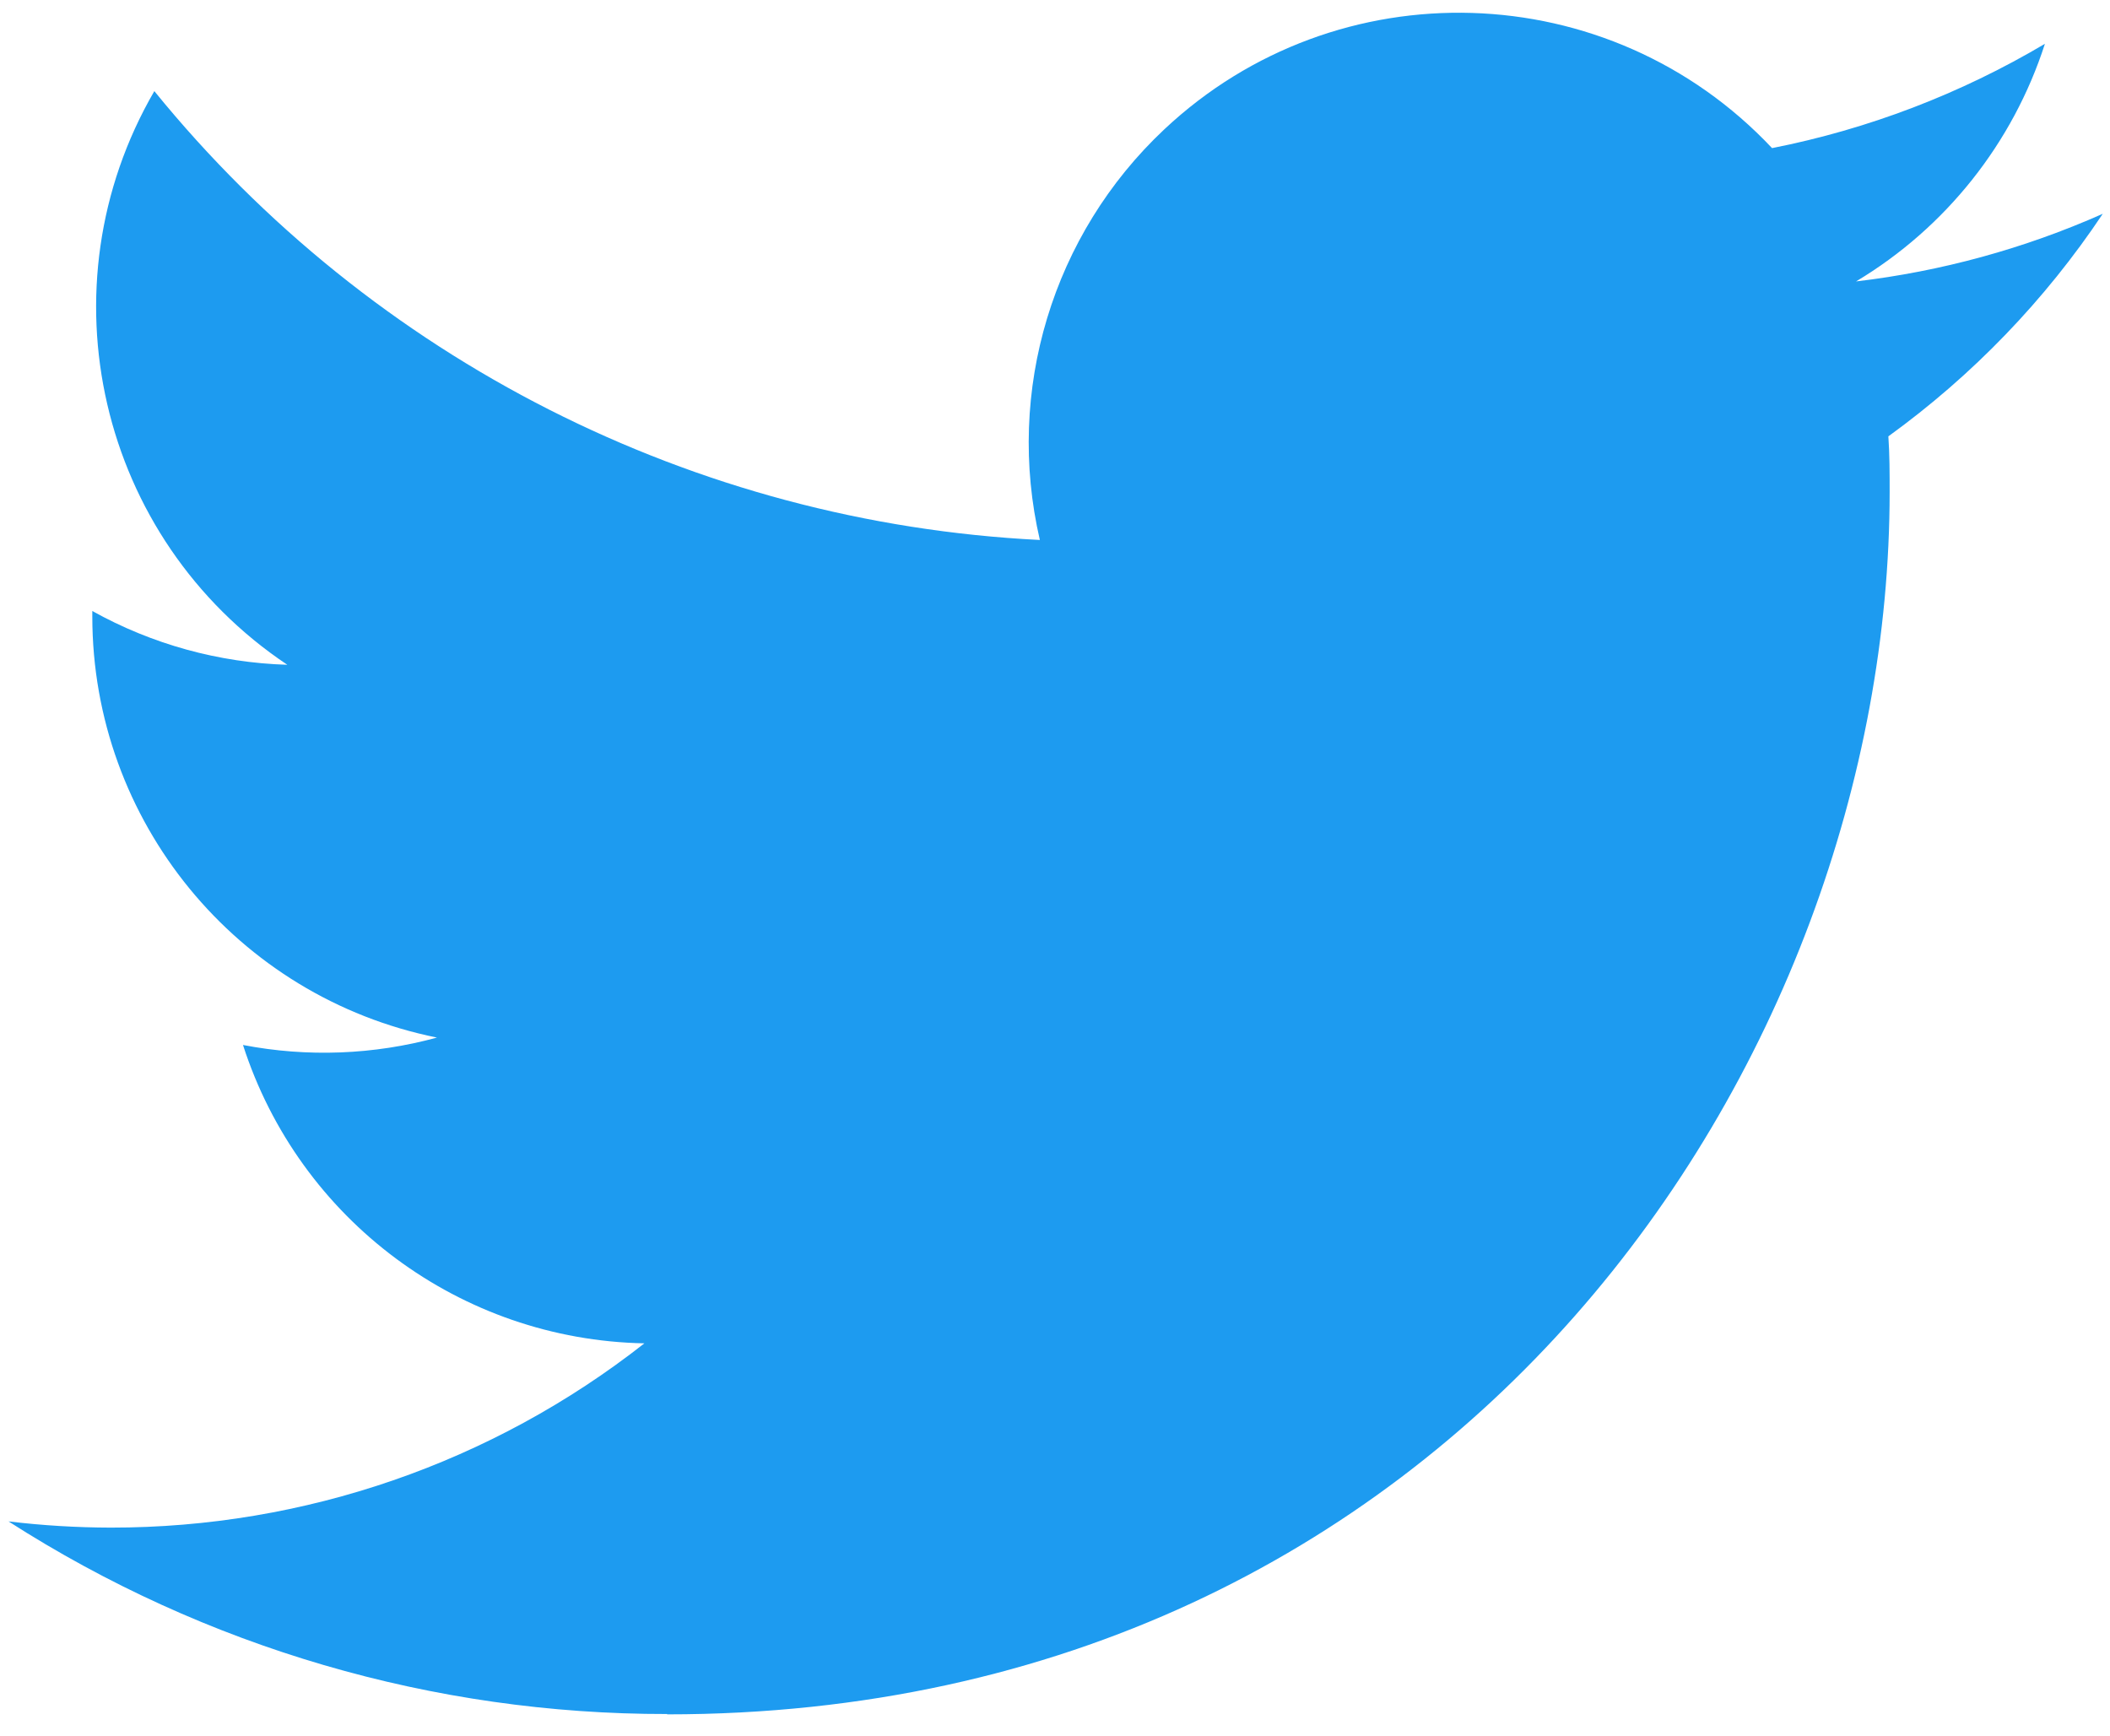
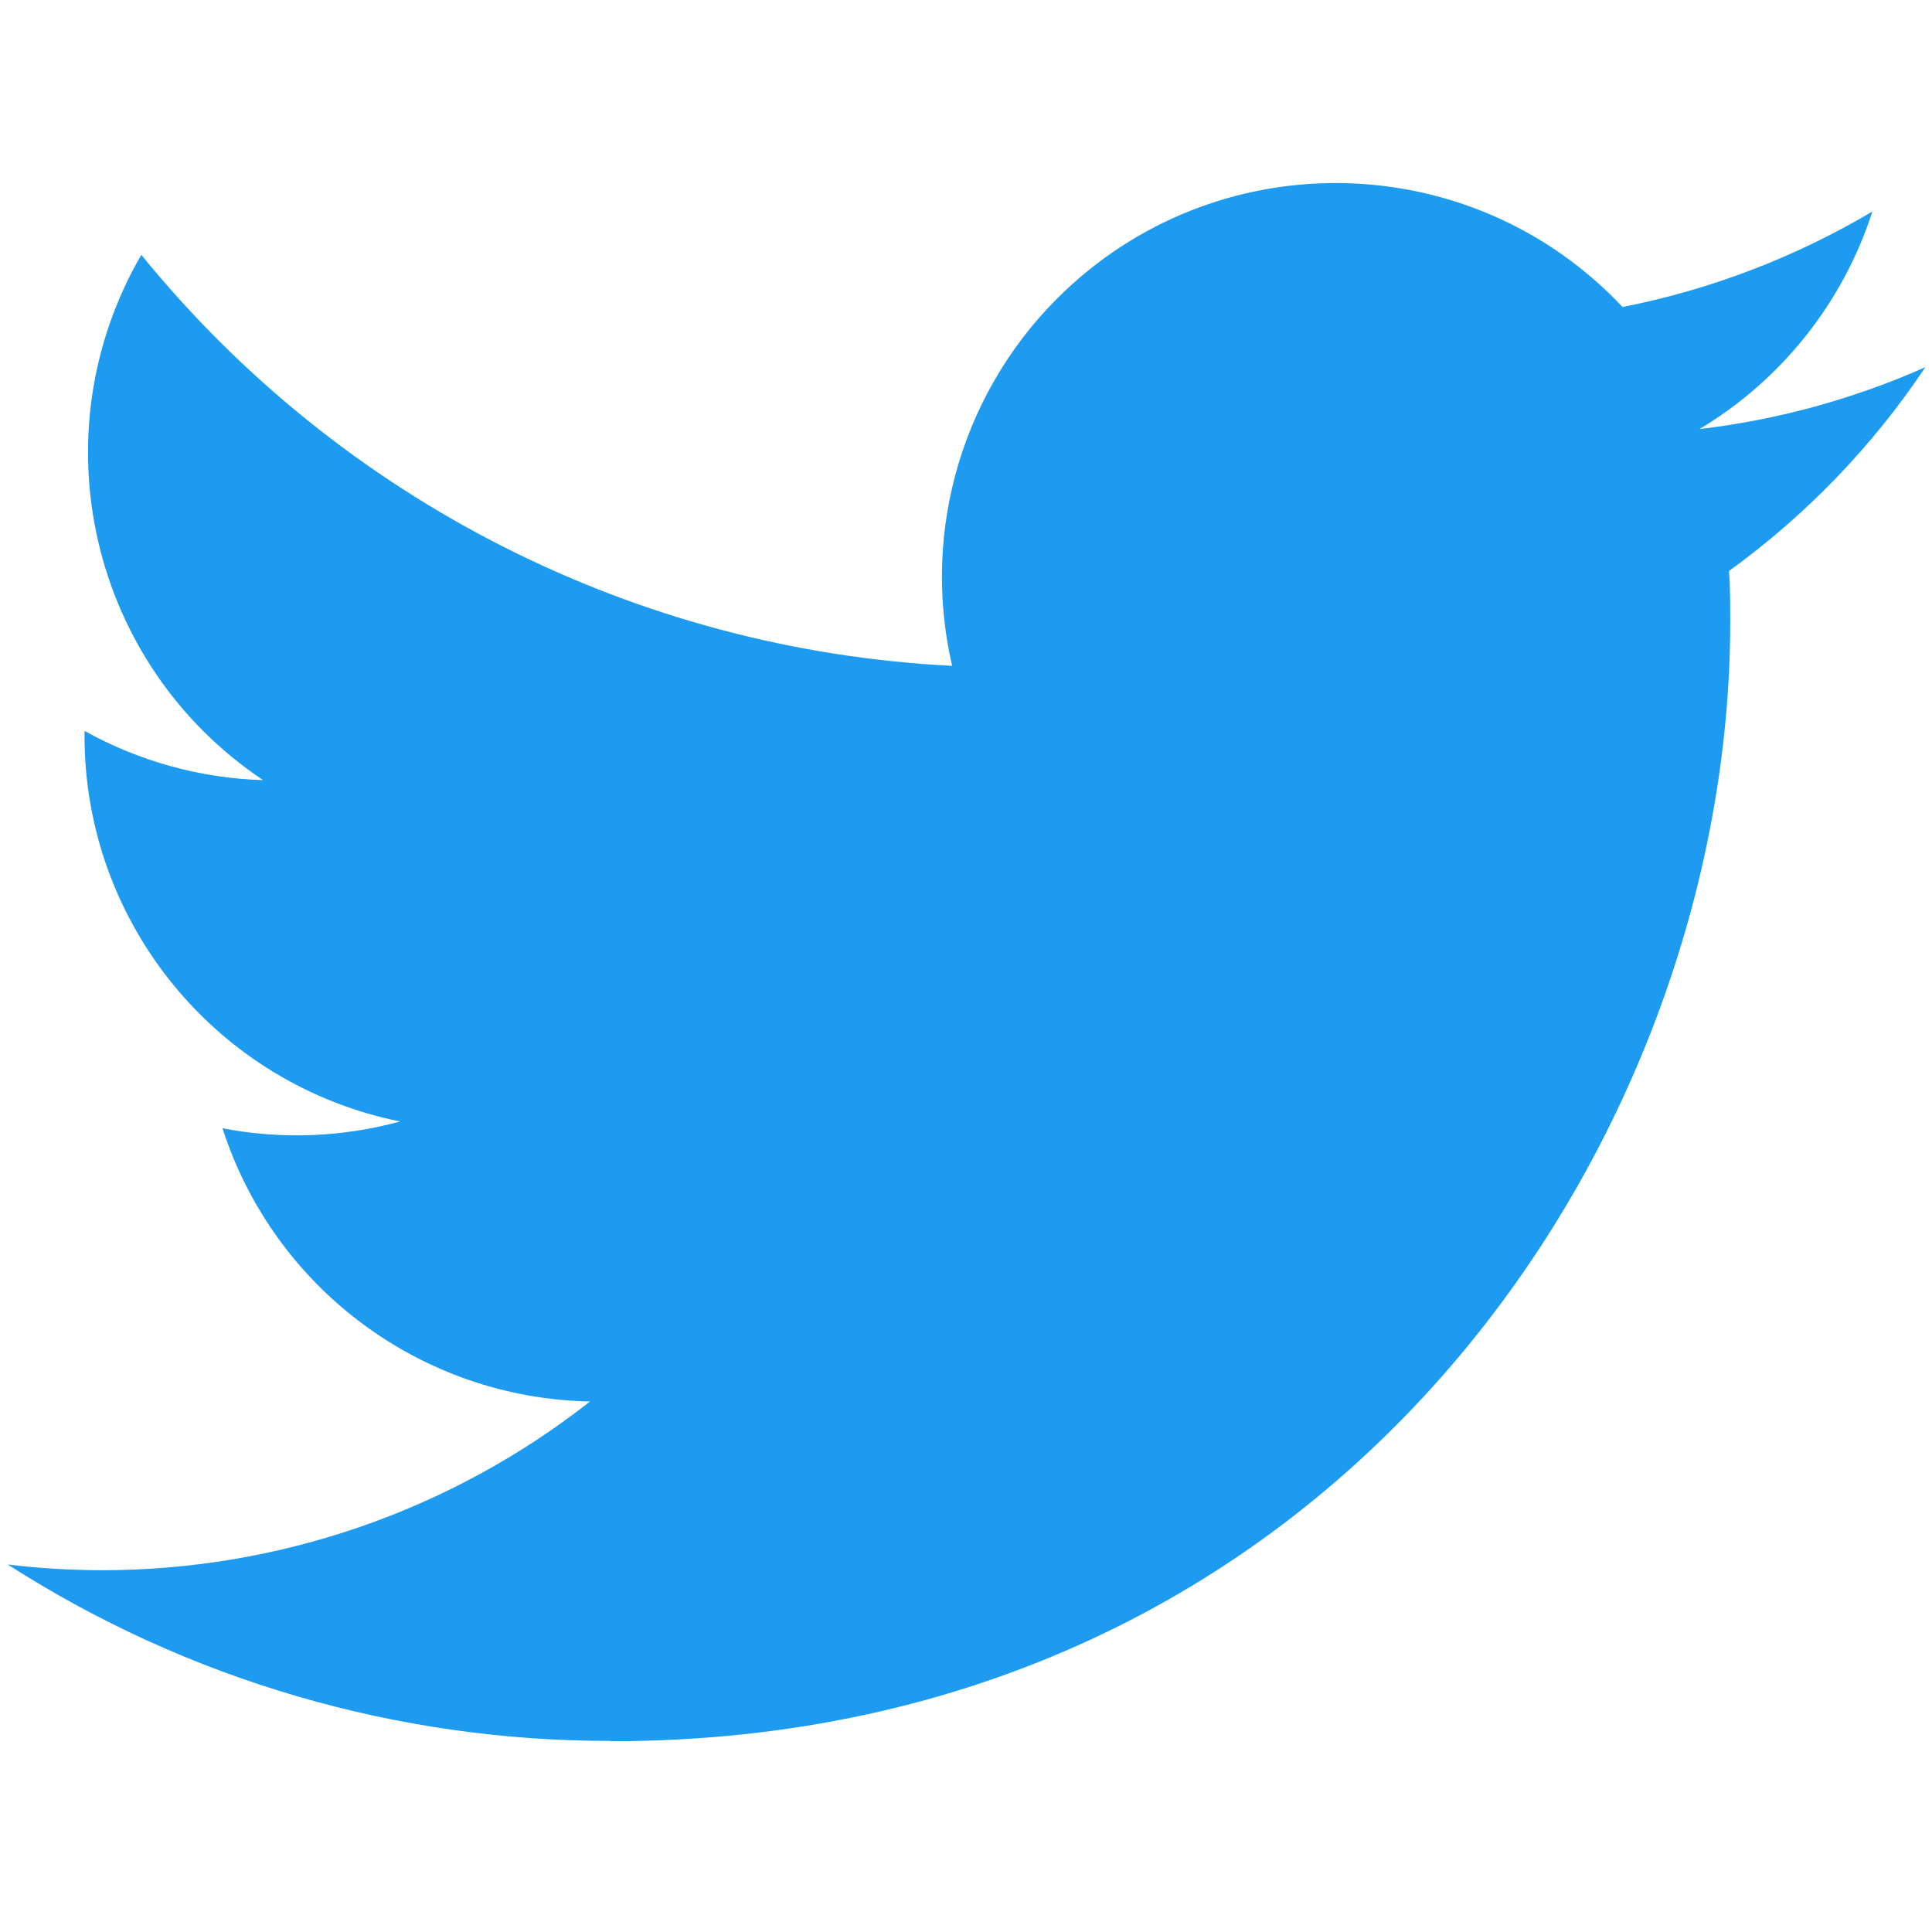
- <svg xmlns="http://www.w3.org/2000/svg" version="1.1" id="Logo" x="0px" y="0px" viewBox="0 0 248 204" style="enable-background:new 0 0 248 204;" xml:space="preserve">
+ <svg xmlns="http://www.w3.org/2000/svg" width="16" height="16" version="1.1" id="Logo" x="0px" y="0px" viewBox="0 0 248 204" style="enable-background:new 0 0 248 204;" xml:space="preserve">
  <style type="text/css">
	.st0{fill:#1D9BF0;}
</style>
  <g id="Logo_1_">
    <path id="white_background" class="st0" d="M221.95,51.29c0.15,2.17,0.15,4.34,0.15,6.53c0,66.73-50.8,143.69-143.69,143.69v-0.04   C50.97,201.51,24.1,193.65,1,178.83c3.99,0.48,8,0.72,12.02,0.73c22.74,0.02,44.83-7.61,62.72-21.66   c-21.61-0.41-40.56-14.5-47.18-35.07c7.57,1.46,15.37,1.16,22.8-0.87C27.8,117.2,10.85,96.5,10.85,72.46c0-0.22,0-0.43,0-0.64   c7.02,3.91,14.88,6.08,22.92,6.32C11.58,63.31,4.74,33.79,18.14,10.71c25.64,31.55,63.47,50.73,104.08,52.76   c-4.07-17.54,1.49-35.92,14.61-48.25c20.34-19.12,52.33-18.14,71.45,2.19c11.31-2.23,22.15-6.38,32.07-12.26   c-3.77,11.69-11.66,21.62-22.2,27.93c10.01-1.18,19.79-3.86,29-7.95C240.37,35.29,231.83,44.14,221.95,51.29z" />
  </g>
</svg>
